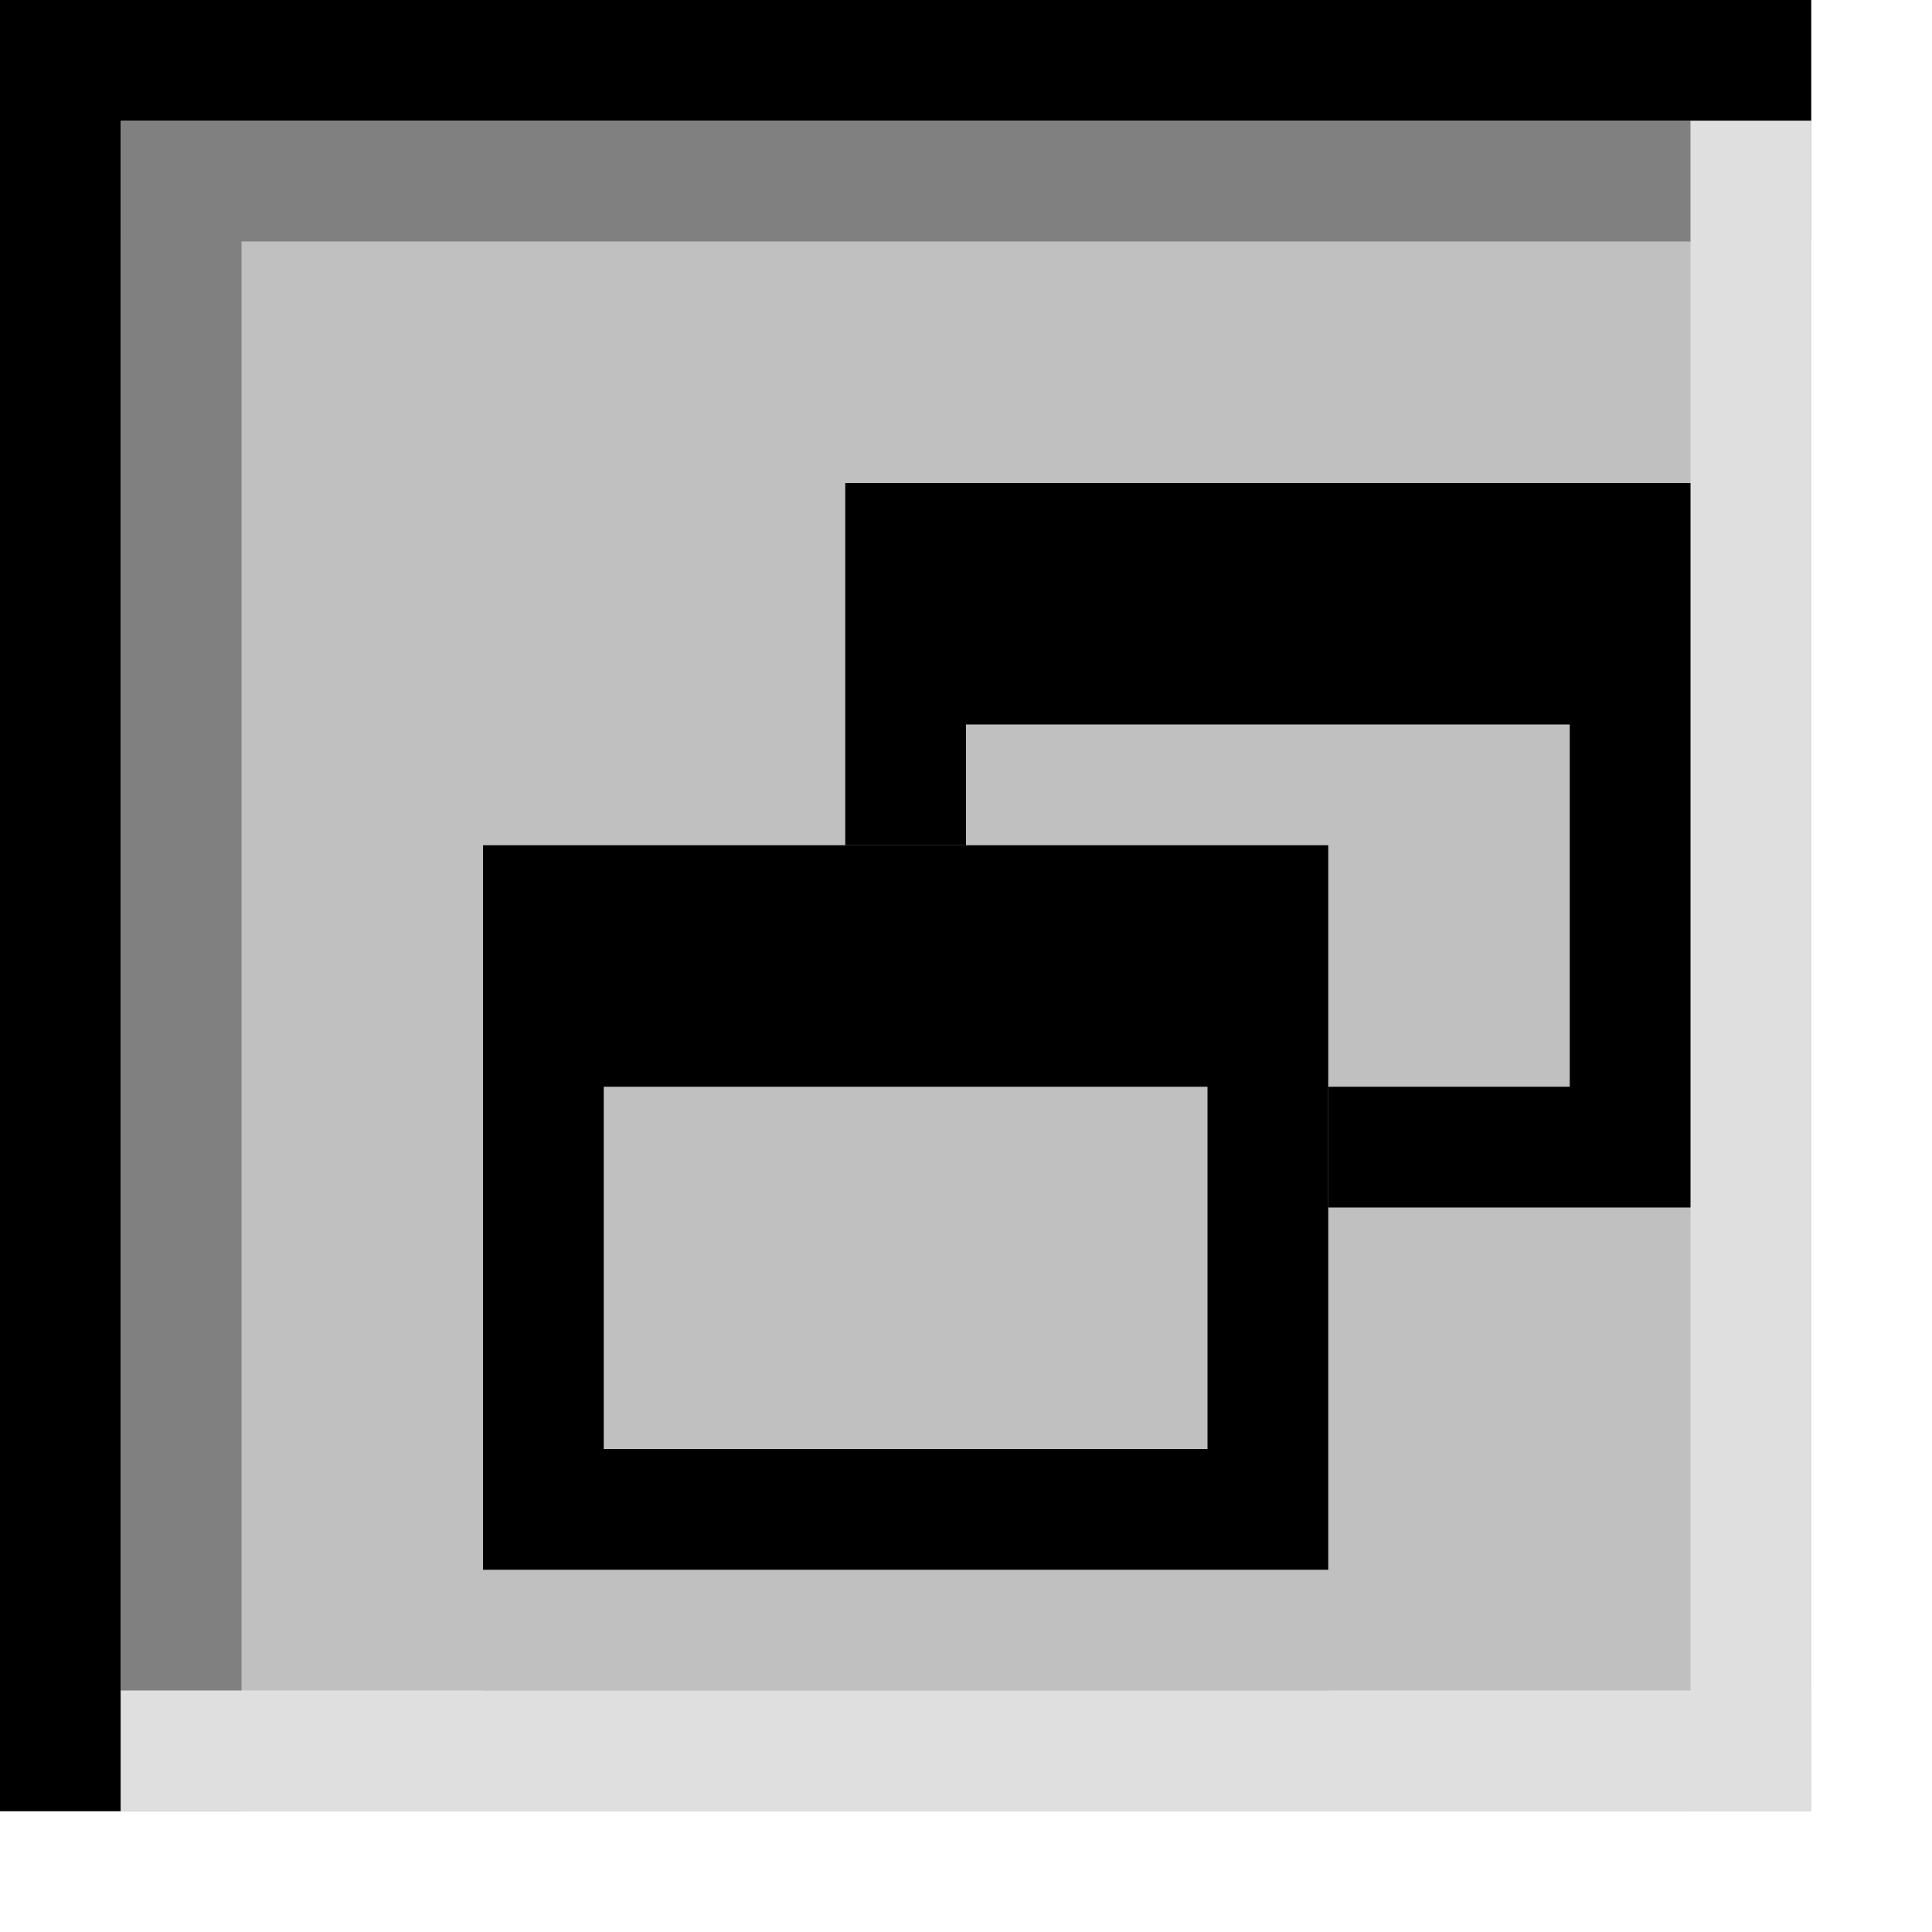
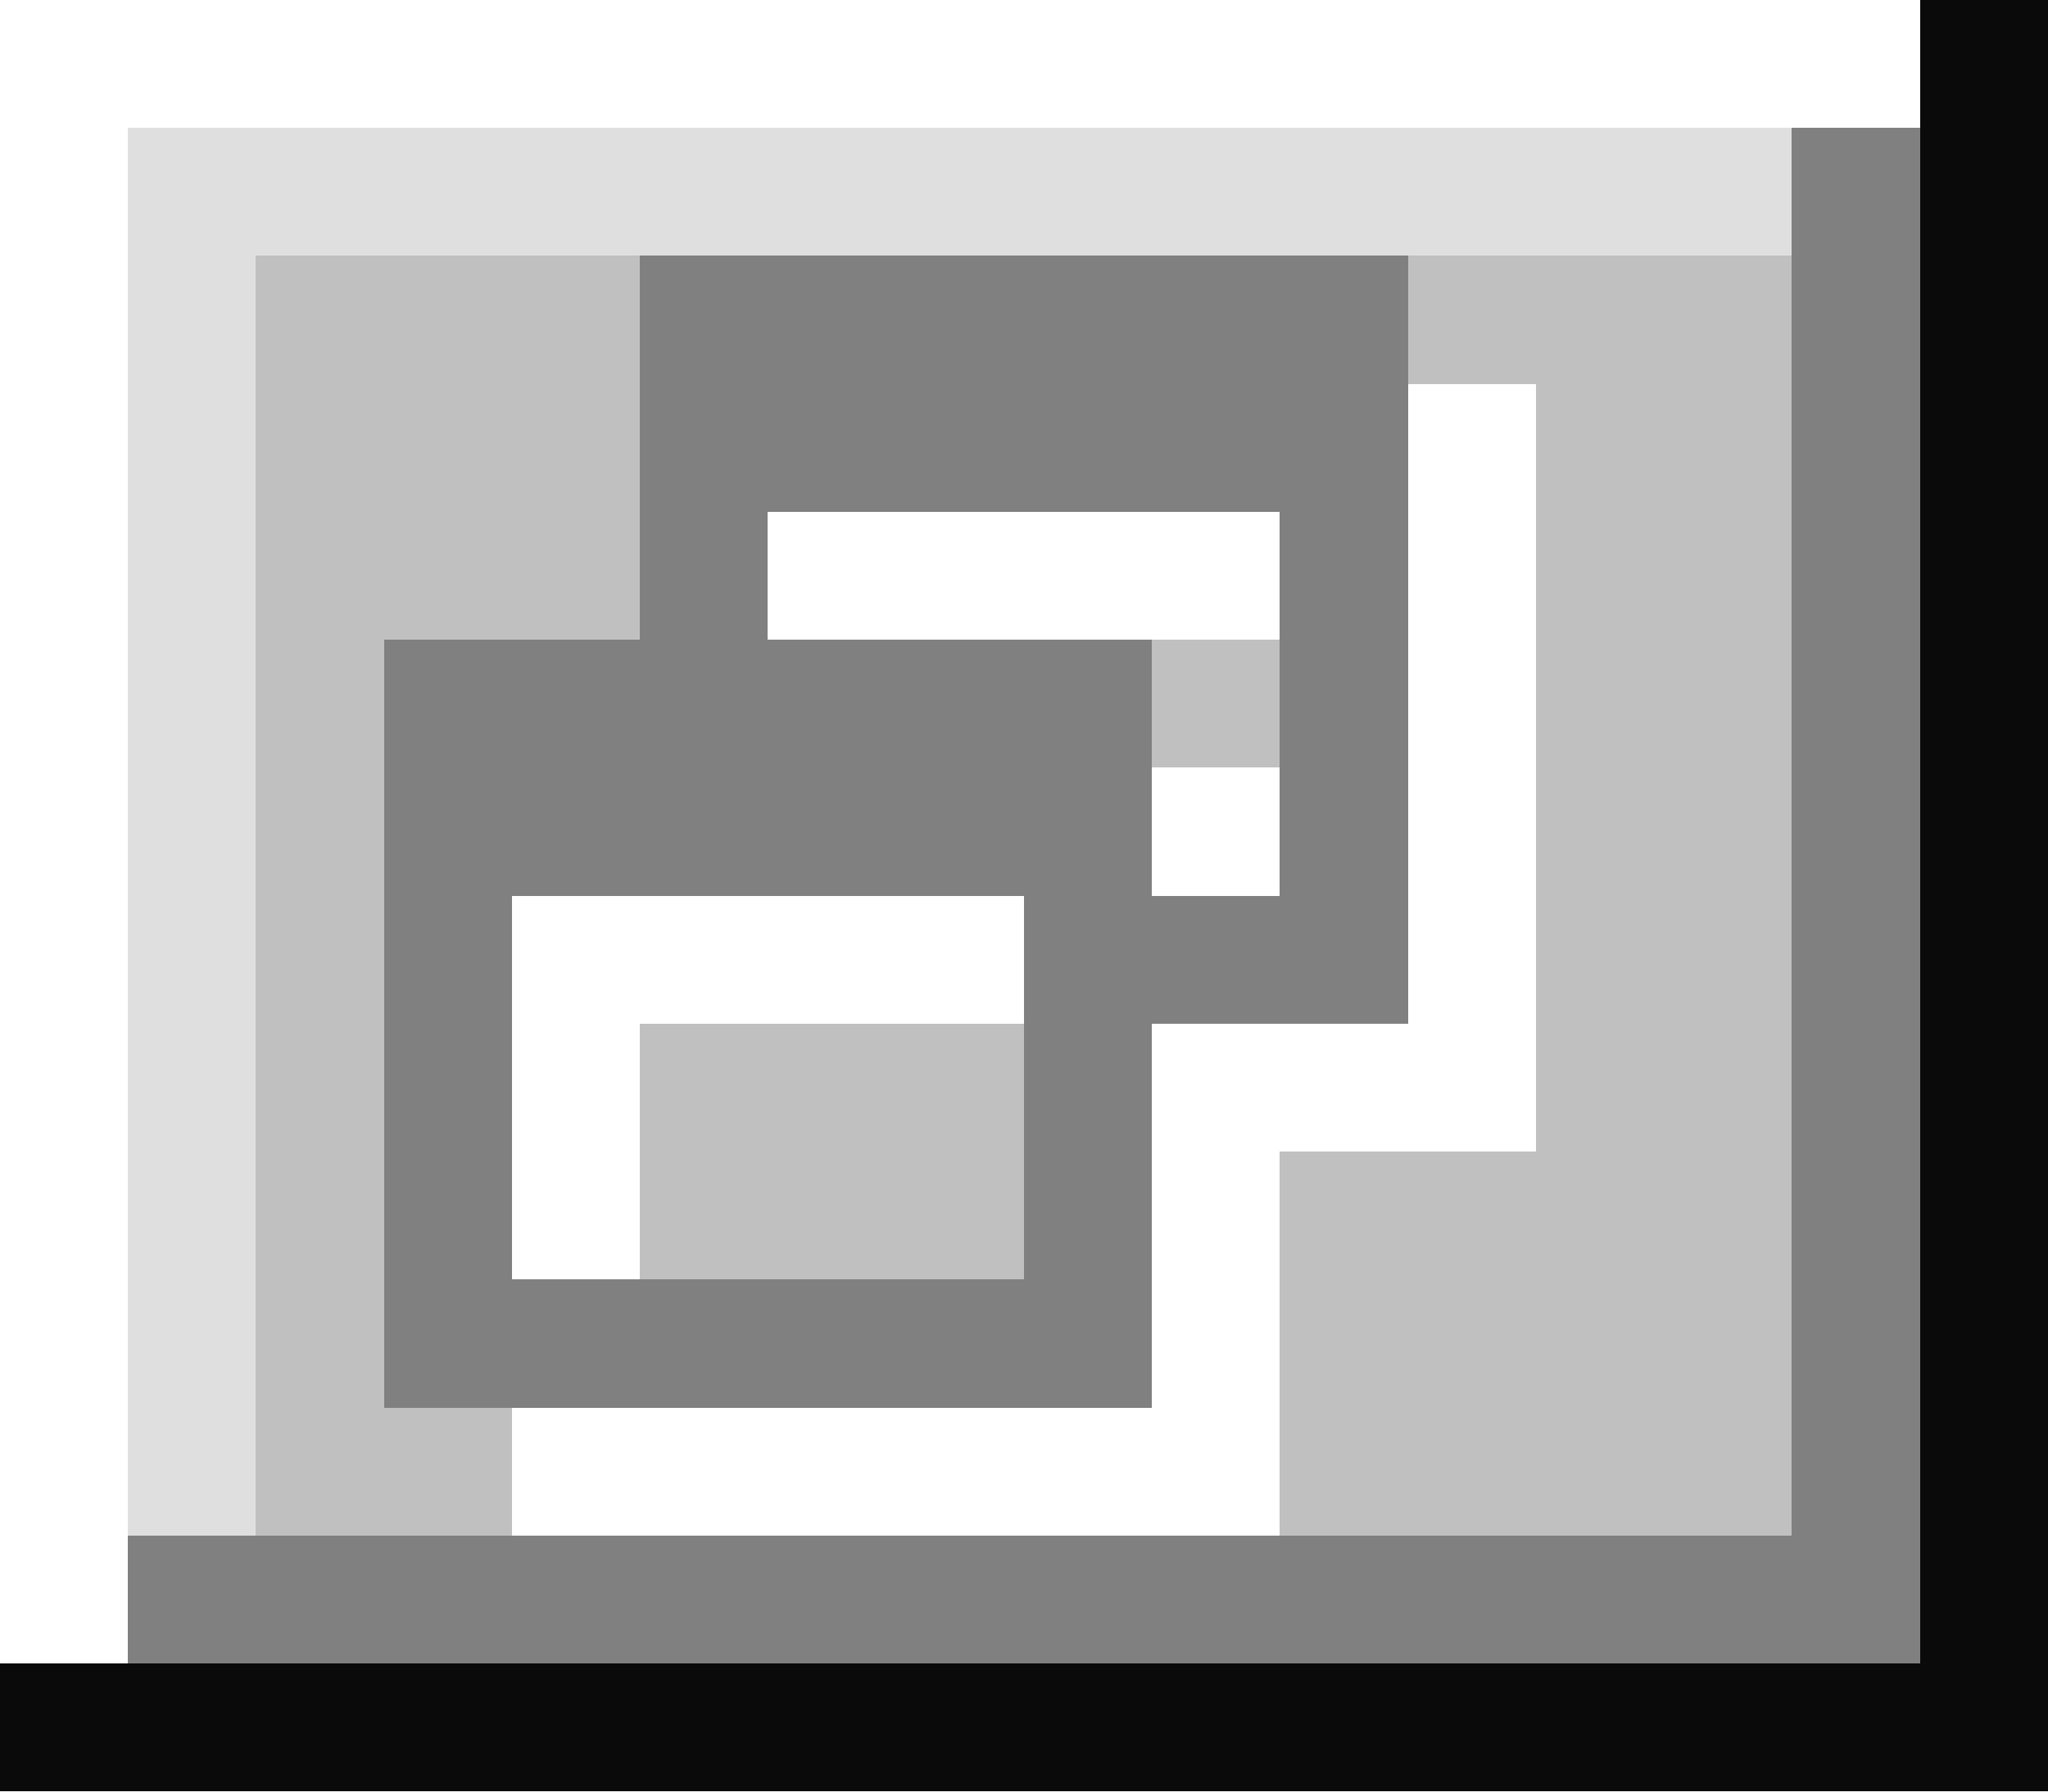
- <svg xmlns="http://www.w3.org/2000/svg" width="16" height="16" version="1.1">
+ <svg xmlns="http://www.w3.org/2000/svg" width="32" height="28" version="1.1" shape-rendering="crispEdges">
  <g id="active-center">
-     <rect x="0" y="0" width="16" height="16" fill="#c0c0c0" />
-     <rect x="0" y="0" width="16" height="1" fill="#ffffff" />
-     <rect x="0" y="0" width="1" height="16" fill="#ffffff" />
-     <rect x="1" y="1" width="14" height="1" fill="#dfdfdf" />
-     <rect x="1" y="1" width="1" height="14" fill="#dfdfdf" />
-     <rect x="0" y="15" width="16" height="1" fill="#000000" />
-     <rect x="15" y="0" width="1" height="16" fill="#000000" />
-     <rect x="1" y="14" width="14" height="1" fill="#808080" />
-     <rect x="14" y="1" width="1" height="14" fill="#808080" />
-     <g>
-       <rect x="6" y="3" width="7" height="6" fill="#000000" />
-       <rect x="7" y="5" width="5" height="3" fill="#c0c0c0" />
-       <rect x="3" y="6" width="7" height="7" fill="#c0c0c0" />
-       <rect x="3" y="6" width="7" height="6" fill="#000000" />
-       <rect x="4" y="8" width="5" height="3" fill="#c0c0c0" />
-     </g>
+     <rect x="0" y="0" width="30" height="2" fill="#ffffff" />
+     <rect x="30" y="0" width="2" height="2" fill="#0a0a0a" />
+     <rect x="0" y="2" width="2" height="2" fill="#ffffff" />
+     <rect x="2" y="2" width="26" height="2" fill="#dfdfdf" />
+     <rect x="28" y="2" width="2" height="2" fill="#808080" />
+     <rect x="30" y="2" width="2" height="2" fill="#0a0a0a" />
+     <rect x="0" y="4" width="2" height="2" fill="#ffffff" />
+     <rect x="2" y="4" width="2" height="2" fill="#dfdfdf" />
+     <rect x="4" y="4" width="6" height="2" fill="#c0c0c0" />
+     <rect x="10" y="4" width="12" height="2" fill="#000000" />
+     <rect x="22" y="4" width="6" height="2" fill="#c0c0c0" />
+     <rect x="28" y="4" width="2" height="2" fill="#808080" />
+     <rect x="30" y="4" width="2" height="2" fill="#0a0a0a" />
+     <rect x="0" y="6" width="2" height="2" fill="#ffffff" />
+     <rect x="2" y="6" width="2" height="2" fill="#dfdfdf" />
+     <rect x="4" y="6" width="6" height="2" fill="#c0c0c0" />
+     <rect x="10" y="6" width="12" height="2" fill="#000000" />
+     <rect x="22" y="6" width="6" height="2" fill="#c0c0c0" />
+     <rect x="28" y="6" width="2" height="2" fill="#808080" />
+     <rect x="30" y="6" width="2" height="2" fill="#0a0a0a" />
+     <rect x="0" y="8" width="2" height="2" fill="#ffffff" />
+     <rect x="2" y="8" width="2" height="2" fill="#dfdfdf" />
+     <rect x="4" y="8" width="6" height="2" fill="#c0c0c0" />
+     <rect x="10" y="8" width="2" height="2" fill="#000000" />
+     <rect x="12" y="8" width="8" height="2" fill="#c0c0c0" />
+     <rect x="20" y="8" width="2" height="2" fill="#000000" />
+     <rect x="22" y="8" width="6" height="2" fill="#c0c0c0" />
+     <rect x="28" y="8" width="2" height="2" fill="#808080" />
+     <rect x="30" y="8" width="2" height="2" fill="#0a0a0a" />
+     <rect x="0" y="10" width="2" height="2" fill="#ffffff" />
+     <rect x="2" y="10" width="2" height="2" fill="#dfdfdf" />
+     <rect x="4" y="10" width="2" height="2" fill="#c0c0c0" />
+     <rect x="6" y="10" width="12" height="2" fill="#000000" />
+     <rect x="18" y="10" width="2" height="2" fill="#c0c0c0" />
+     <rect x="20" y="10" width="2" height="2" fill="#000000" />
+     <rect x="22" y="10" width="6" height="2" fill="#c0c0c0" />
+     <rect x="28" y="10" width="2" height="2" fill="#808080" />
+     <rect x="30" y="10" width="2" height="2" fill="#0a0a0a" />
+     <rect x="0" y="12" width="2" height="2" fill="#ffffff" />
+     <rect x="2" y="12" width="2" height="2" fill="#dfdfdf" />
+     <rect x="4" y="12" width="2" height="2" fill="#c0c0c0" />
+     <rect x="6" y="12" width="12" height="2" fill="#000000" />
+     <rect x="18" y="12" width="2" height="2" fill="#c0c0c0" />
+     <rect x="20" y="12" width="2" height="2" fill="#000000" />
+     <rect x="22" y="12" width="6" height="2" fill="#c0c0c0" />
+     <rect x="28" y="12" width="2" height="2" fill="#808080" />
+     <rect x="30" y="12" width="2" height="2" fill="#0a0a0a" />
+     <rect x="0" y="14" width="2" height="2" fill="#ffffff" />
+     <rect x="2" y="14" width="2" height="2" fill="#dfdfdf" />
+     <rect x="4" y="14" width="2" height="2" fill="#c0c0c0" />
+     <rect x="6" y="14" width="2" height="2" fill="#000000" />
+     <rect x="8" y="14" width="8" height="2" fill="#c0c0c0" />
+     <rect x="16" y="14" width="6" height="2" fill="#000000" />
+     <rect x="22" y="14" width="6" height="2" fill="#c0c0c0" />
+     <rect x="28" y="14" width="2" height="2" fill="#808080" />
+     <rect x="30" y="14" width="2" height="2" fill="#0a0a0a" />
+     <rect x="0" y="16" width="2" height="2" fill="#ffffff" />
+     <rect x="2" y="16" width="2" height="2" fill="#dfdfdf" />
+     <rect x="4" y="16" width="2" height="2" fill="#c0c0c0" />
+     <rect x="6" y="16" width="2" height="2" fill="#000000" />
+     <rect x="8" y="16" width="8" height="2" fill="#c0c0c0" />
+     <rect x="16" y="16" width="2" height="2" fill="#000000" />
+     <rect x="18" y="16" width="10" height="2" fill="#c0c0c0" />
+     <rect x="28" y="16" width="2" height="2" fill="#808080" />
+     <rect x="30" y="16" width="2" height="2" fill="#0a0a0a" />
+     <rect x="0" y="18" width="2" height="2" fill="#ffffff" />
+     <rect x="2" y="18" width="2" height="2" fill="#dfdfdf" />
+     <rect x="4" y="18" width="2" height="2" fill="#c0c0c0" />
+     <rect x="6" y="18" width="2" height="2" fill="#000000" />
+     <rect x="8" y="18" width="8" height="2" fill="#c0c0c0" />
+     <rect x="16" y="18" width="2" height="2" fill="#000000" />
+     <rect x="18" y="18" width="10" height="2" fill="#c0c0c0" />
+     <rect x="28" y="18" width="2" height="2" fill="#808080" />
+     <rect x="30" y="18" width="2" height="2" fill="#0a0a0a" />
+     <rect x="0" y="20" width="2" height="2" fill="#ffffff" />
+     <rect x="2" y="20" width="2" height="2" fill="#dfdfdf" />
+     <rect x="4" y="20" width="2" height="2" fill="#c0c0c0" />
+     <rect x="6" y="20" width="12" height="2" fill="#000000" />
+     <rect x="18" y="20" width="10" height="2" fill="#c0c0c0" />
+     <rect x="28" y="20" width="2" height="2" fill="#808080" />
+     <rect x="30" y="20" width="2" height="2" fill="#0a0a0a" />
+     <rect x="0" y="22" width="2" height="2" fill="#ffffff" />
+     <rect x="2" y="22" width="2" height="2" fill="#dfdfdf" />
+     <rect x="4" y="22" width="24" height="2" fill="#c0c0c0" />
+     <rect x="28" y="22" width="2" height="2" fill="#808080" />
+     <rect x="30" y="22" width="2" height="2" fill="#0a0a0a" />
+     <rect x="0" y="24" width="2" height="2" fill="#ffffff" />
+     <rect x="2" y="24" width="28" height="2" fill="#808080" />
+     <rect x="30" y="24" width="2" height="2" fill="#0a0a0a" />
+     <rect x="0" y="26" width="32" height="2" fill="#0a0a0a" />
  </g>
  <g id="inactive-center">
-     <rect x="0" y="0" width="16" height="16" fill="#c0c0c0" />
-     <rect x="0" y="0" width="16" height="1" fill="#ffffff" />
-     <rect x="0" y="0" width="1" height="16" fill="#ffffff" />
-     <rect x="1" y="1" width="14" height="1" fill="#dfdfdf" />
-     <rect x="1" y="1" width="1" height="14" fill="#dfdfdf" />
-     <rect x="0" y="15" width="16" height="1" fill="#000000" />
-     <rect x="15" y="0" width="1" height="16" fill="#000000" />
-     <rect x="1" y="14" width="14" height="1" fill="#808080" />
-     <rect x="14" y="1" width="1" height="14" fill="#808080" />
-     <g>
-       <rect x="6" y="3" width="7" height="6" fill="#000000" />
-       <rect x="7" y="5" width="5" height="3" fill="#c0c0c0" />
-       <rect x="3" y="6" width="7" height="7" fill="#c0c0c0" />
-       <rect x="3" y="6" width="7" height="6" fill="#000000" />
-       <rect x="4" y="8" width="5" height="3" fill="#c0c0c0" />
-     </g>
+     <rect x="0" y="0" width="30" height="2" fill="#ffffff" />
+     <rect x="30" y="0" width="2" height="2" fill="#0a0a0a" />
+     <rect x="0" y="2" width="2" height="2" fill="#ffffff" />
+     <rect x="2" y="2" width="26" height="2" fill="#dfdfdf" />
+     <rect x="28" y="2" width="2" height="2" fill="#808080" />
+     <rect x="30" y="2" width="2" height="2" fill="#0a0a0a" />
+     <rect x="0" y="4" width="2" height="2" fill="#ffffff" />
+     <rect x="2" y="4" width="2" height="2" fill="#dfdfdf" />
+     <rect x="4" y="4" width="6" height="2" fill="#c0c0c0" />
+     <rect x="10" y="4" width="12" height="2" fill="#000000" />
+     <rect x="22" y="4" width="6" height="2" fill="#c0c0c0" />
+     <rect x="28" y="4" width="2" height="2" fill="#808080" />
+     <rect x="30" y="4" width="2" height="2" fill="#0a0a0a" />
+     <rect x="0" y="6" width="2" height="2" fill="#ffffff" />
+     <rect x="2" y="6" width="2" height="2" fill="#dfdfdf" />
+     <rect x="4" y="6" width="6" height="2" fill="#c0c0c0" />
+     <rect x="10" y="6" width="12" height="2" fill="#000000" />
+     <rect x="22" y="6" width="6" height="2" fill="#c0c0c0" />
+     <rect x="28" y="6" width="2" height="2" fill="#808080" />
+     <rect x="30" y="6" width="2" height="2" fill="#0a0a0a" />
+     <rect x="0" y="8" width="2" height="2" fill="#ffffff" />
+     <rect x="2" y="8" width="2" height="2" fill="#dfdfdf" />
+     <rect x="4" y="8" width="6" height="2" fill="#c0c0c0" />
+     <rect x="10" y="8" width="2" height="2" fill="#000000" />
+     <rect x="12" y="8" width="8" height="2" fill="#c0c0c0" />
+     <rect x="20" y="8" width="2" height="2" fill="#000000" />
+     <rect x="22" y="8" width="6" height="2" fill="#c0c0c0" />
+     <rect x="28" y="8" width="2" height="2" fill="#808080" />
+     <rect x="30" y="8" width="2" height="2" fill="#0a0a0a" />
+     <rect x="0" y="10" width="2" height="2" fill="#ffffff" />
+     <rect x="2" y="10" width="2" height="2" fill="#dfdfdf" />
+     <rect x="4" y="10" width="2" height="2" fill="#c0c0c0" />
+     <rect x="6" y="10" width="12" height="2" fill="#000000" />
+     <rect x="18" y="10" width="2" height="2" fill="#c0c0c0" />
+     <rect x="20" y="10" width="2" height="2" fill="#000000" />
+     <rect x="22" y="10" width="6" height="2" fill="#c0c0c0" />
+     <rect x="28" y="10" width="2" height="2" fill="#808080" />
+     <rect x="30" y="10" width="2" height="2" fill="#0a0a0a" />
+     <rect x="0" y="12" width="2" height="2" fill="#ffffff" />
+     <rect x="2" y="12" width="2" height="2" fill="#dfdfdf" />
+     <rect x="4" y="12" width="2" height="2" fill="#c0c0c0" />
+     <rect x="6" y="12" width="12" height="2" fill="#000000" />
+     <rect x="18" y="12" width="2" height="2" fill="#c0c0c0" />
+     <rect x="20" y="12" width="2" height="2" fill="#000000" />
+     <rect x="22" y="12" width="6" height="2" fill="#c0c0c0" />
+     <rect x="28" y="12" width="2" height="2" fill="#808080" />
+     <rect x="30" y="12" width="2" height="2" fill="#0a0a0a" />
+     <rect x="0" y="14" width="2" height="2" fill="#ffffff" />
+     <rect x="2" y="14" width="2" height="2" fill="#dfdfdf" />
+     <rect x="4" y="14" width="2" height="2" fill="#c0c0c0" />
+     <rect x="6" y="14" width="2" height="2" fill="#000000" />
+     <rect x="8" y="14" width="8" height="2" fill="#c0c0c0" />
+     <rect x="16" y="14" width="6" height="2" fill="#000000" />
+     <rect x="22" y="14" width="6" height="2" fill="#c0c0c0" />
+     <rect x="28" y="14" width="2" height="2" fill="#808080" />
+     <rect x="30" y="14" width="2" height="2" fill="#0a0a0a" />
+     <rect x="0" y="16" width="2" height="2" fill="#ffffff" />
+     <rect x="2" y="16" width="2" height="2" fill="#dfdfdf" />
+     <rect x="4" y="16" width="2" height="2" fill="#c0c0c0" />
+     <rect x="6" y="16" width="2" height="2" fill="#000000" />
+     <rect x="8" y="16" width="8" height="2" fill="#c0c0c0" />
+     <rect x="16" y="16" width="2" height="2" fill="#000000" />
+     <rect x="18" y="16" width="10" height="2" fill="#c0c0c0" />
+     <rect x="28" y="16" width="2" height="2" fill="#808080" />
+     <rect x="30" y="16" width="2" height="2" fill="#0a0a0a" />
+     <rect x="0" y="18" width="2" height="2" fill="#ffffff" />
+     <rect x="2" y="18" width="2" height="2" fill="#dfdfdf" />
+     <rect x="4" y="18" width="2" height="2" fill="#c0c0c0" />
+     <rect x="6" y="18" width="2" height="2" fill="#000000" />
+     <rect x="8" y="18" width="8" height="2" fill="#c0c0c0" />
+     <rect x="16" y="18" width="2" height="2" fill="#000000" />
+     <rect x="18" y="18" width="10" height="2" fill="#c0c0c0" />
+     <rect x="28" y="18" width="2" height="2" fill="#808080" />
+     <rect x="30" y="18" width="2" height="2" fill="#0a0a0a" />
+     <rect x="0" y="20" width="2" height="2" fill="#ffffff" />
+     <rect x="2" y="20" width="2" height="2" fill="#dfdfdf" />
+     <rect x="4" y="20" width="2" height="2" fill="#c0c0c0" />
+     <rect x="6" y="20" width="12" height="2" fill="#000000" />
+     <rect x="18" y="20" width="10" height="2" fill="#c0c0c0" />
+     <rect x="28" y="20" width="2" height="2" fill="#808080" />
+     <rect x="30" y="20" width="2" height="2" fill="#0a0a0a" />
+     <rect x="0" y="22" width="2" height="2" fill="#ffffff" />
+     <rect x="2" y="22" width="2" height="2" fill="#dfdfdf" />
+     <rect x="4" y="22" width="24" height="2" fill="#c0c0c0" />
+     <rect x="28" y="22" width="2" height="2" fill="#808080" />
+     <rect x="30" y="22" width="2" height="2" fill="#0a0a0a" />
+     <rect x="0" y="24" width="2" height="2" fill="#ffffff" />
+     <rect x="2" y="24" width="28" height="2" fill="#808080" />
+     <rect x="30" y="24" width="2" height="2" fill="#0a0a0a" />
+     <rect x="0" y="26" width="32" height="2" fill="#0a0a0a" />
  </g>
  <g id="hover-center">
-     <rect x="0" y="0" width="16" height="16" fill="#c0c0c0" />
-     <rect x="0" y="0" width="16" height="1" fill="#ffffff" />
-     <rect x="0" y="0" width="1" height="16" fill="#ffffff" />
-     <rect x="1" y="1" width="14" height="1" fill="#dfdfdf" />
-     <rect x="1" y="1" width="1" height="14" fill="#dfdfdf" />
-     <rect x="0" y="15" width="16" height="1" fill="#000000" />
-     <rect x="15" y="0" width="1" height="16" fill="#000000" />
-     <rect x="1" y="14" width="14" height="1" fill="#808080" />
-     <rect x="14" y="1" width="1" height="14" fill="#808080" />
-     <g>
-       <rect x="6" y="3" width="7" height="6" fill="#000000" />
-       <rect x="7" y="5" width="5" height="3" fill="#c0c0c0" />
-       <rect x="3" y="6" width="7" height="7" fill="#c0c0c0" />
-       <rect x="3" y="6" width="7" height="6" fill="#000000" />
-       <rect x="4" y="8" width="5" height="3" fill="#c0c0c0" />
-     </g>
+     <rect x="0" y="0" width="30" height="2" fill="#ffffff" />
+     <rect x="30" y="0" width="2" height="2" fill="#0a0a0a" />
+     <rect x="0" y="2" width="2" height="2" fill="#ffffff" />
+     <rect x="2" y="2" width="26" height="2" fill="#dfdfdf" />
+     <rect x="28" y="2" width="2" height="2" fill="#808080" />
+     <rect x="30" y="2" width="2" height="2" fill="#0a0a0a" />
+     <rect x="0" y="4" width="2" height="2" fill="#ffffff" />
+     <rect x="2" y="4" width="2" height="2" fill="#dfdfdf" />
+     <rect x="4" y="4" width="6" height="2" fill="#c0c0c0" />
+     <rect x="10" y="4" width="12" height="2" fill="#000000" />
+     <rect x="22" y="4" width="6" height="2" fill="#c0c0c0" />
+     <rect x="28" y="4" width="2" height="2" fill="#808080" />
+     <rect x="30" y="4" width="2" height="2" fill="#0a0a0a" />
+     <rect x="0" y="6" width="2" height="2" fill="#ffffff" />
+     <rect x="2" y="6" width="2" height="2" fill="#dfdfdf" />
+     <rect x="4" y="6" width="6" height="2" fill="#c0c0c0" />
+     <rect x="10" y="6" width="12" height="2" fill="#000000" />
+     <rect x="22" y="6" width="6" height="2" fill="#c0c0c0" />
+     <rect x="28" y="6" width="2" height="2" fill="#808080" />
+     <rect x="30" y="6" width="2" height="2" fill="#0a0a0a" />
+     <rect x="0" y="8" width="2" height="2" fill="#ffffff" />
+     <rect x="2" y="8" width="2" height="2" fill="#dfdfdf" />
+     <rect x="4" y="8" width="6" height="2" fill="#c0c0c0" />
+     <rect x="10" y="8" width="2" height="2" fill="#000000" />
+     <rect x="12" y="8" width="8" height="2" fill="#c0c0c0" />
+     <rect x="20" y="8" width="2" height="2" fill="#000000" />
+     <rect x="22" y="8" width="6" height="2" fill="#c0c0c0" />
+     <rect x="28" y="8" width="2" height="2" fill="#808080" />
+     <rect x="30" y="8" width="2" height="2" fill="#0a0a0a" />
+     <rect x="0" y="10" width="2" height="2" fill="#ffffff" />
+     <rect x="2" y="10" width="2" height="2" fill="#dfdfdf" />
+     <rect x="4" y="10" width="2" height="2" fill="#c0c0c0" />
+     <rect x="6" y="10" width="12" height="2" fill="#000000" />
+     <rect x="18" y="10" width="2" height="2" fill="#c0c0c0" />
+     <rect x="20" y="10" width="2" height="2" fill="#000000" />
+     <rect x="22" y="10" width="6" height="2" fill="#c0c0c0" />
+     <rect x="28" y="10" width="2" height="2" fill="#808080" />
+     <rect x="30" y="10" width="2" height="2" fill="#0a0a0a" />
+     <rect x="0" y="12" width="2" height="2" fill="#ffffff" />
+     <rect x="2" y="12" width="2" height="2" fill="#dfdfdf" />
+     <rect x="4" y="12" width="2" height="2" fill="#c0c0c0" />
+     <rect x="6" y="12" width="12" height="2" fill="#000000" />
+     <rect x="18" y="12" width="2" height="2" fill="#c0c0c0" />
+     <rect x="20" y="12" width="2" height="2" fill="#000000" />
+     <rect x="22" y="12" width="6" height="2" fill="#c0c0c0" />
+     <rect x="28" y="12" width="2" height="2" fill="#808080" />
+     <rect x="30" y="12" width="2" height="2" fill="#0a0a0a" />
+     <rect x="0" y="14" width="2" height="2" fill="#ffffff" />
+     <rect x="2" y="14" width="2" height="2" fill="#dfdfdf" />
+     <rect x="4" y="14" width="2" height="2" fill="#c0c0c0" />
+     <rect x="6" y="14" width="2" height="2" fill="#000000" />
+     <rect x="8" y="14" width="8" height="2" fill="#c0c0c0" />
+     <rect x="16" y="14" width="6" height="2" fill="#000000" />
+     <rect x="22" y="14" width="6" height="2" fill="#c0c0c0" />
+     <rect x="28" y="14" width="2" height="2" fill="#808080" />
+     <rect x="30" y="14" width="2" height="2" fill="#0a0a0a" />
+     <rect x="0" y="16" width="2" height="2" fill="#ffffff" />
+     <rect x="2" y="16" width="2" height="2" fill="#dfdfdf" />
+     <rect x="4" y="16" width="2" height="2" fill="#c0c0c0" />
+     <rect x="6" y="16" width="2" height="2" fill="#000000" />
+     <rect x="8" y="16" width="8" height="2" fill="#c0c0c0" />
+     <rect x="16" y="16" width="2" height="2" fill="#000000" />
+     <rect x="18" y="16" width="10" height="2" fill="#c0c0c0" />
+     <rect x="28" y="16" width="2" height="2" fill="#808080" />
+     <rect x="30" y="16" width="2" height="2" fill="#0a0a0a" />
+     <rect x="0" y="18" width="2" height="2" fill="#ffffff" />
+     <rect x="2" y="18" width="2" height="2" fill="#dfdfdf" />
+     <rect x="4" y="18" width="2" height="2" fill="#c0c0c0" />
+     <rect x="6" y="18" width="2" height="2" fill="#000000" />
+     <rect x="8" y="18" width="8" height="2" fill="#c0c0c0" />
+     <rect x="16" y="18" width="2" height="2" fill="#000000" />
+     <rect x="18" y="18" width="10" height="2" fill="#c0c0c0" />
+     <rect x="28" y="18" width="2" height="2" fill="#808080" />
+     <rect x="30" y="18" width="2" height="2" fill="#0a0a0a" />
+     <rect x="0" y="20" width="2" height="2" fill="#ffffff" />
+     <rect x="2" y="20" width="2" height="2" fill="#dfdfdf" />
+     <rect x="4" y="20" width="2" height="2" fill="#c0c0c0" />
+     <rect x="6" y="20" width="12" height="2" fill="#000000" />
+     <rect x="18" y="20" width="10" height="2" fill="#c0c0c0" />
+     <rect x="28" y="20" width="2" height="2" fill="#808080" />
+     <rect x="30" y="20" width="2" height="2" fill="#0a0a0a" />
+     <rect x="0" y="22" width="2" height="2" fill="#ffffff" />
+     <rect x="2" y="22" width="2" height="2" fill="#dfdfdf" />
+     <rect x="4" y="22" width="24" height="2" fill="#c0c0c0" />
+     <rect x="28" y="22" width="2" height="2" fill="#808080" />
+     <rect x="30" y="22" width="2" height="2" fill="#0a0a0a" />
+     <rect x="0" y="24" width="2" height="2" fill="#ffffff" />
+     <rect x="2" y="24" width="28" height="2" fill="#808080" />
+     <rect x="30" y="24" width="2" height="2" fill="#0a0a0a" />
+     <rect x="0" y="26" width="32" height="2" fill="#0a0a0a" />
+   </g>
+   <g id="pressed-center">
+     <rect x="0" y="0" width="30" height="2" fill="#0a0a0a" />
+     <rect x="30" y="0" width="2" height="2" fill="#ffffff" />
+     <rect x="0" y="2" width="2" height="2" fill="#0a0a0a" />
+     <rect x="2" y="2" width="26" height="2" fill="#808080" />
+     <rect x="28" y="2" width="2" height="2" fill="#dfdfdf" />
+     <rect x="30" y="2" width="2" height="2" fill="#ffffff" />
+     <rect x="0" y="4" width="2" height="2" fill="#0a0a0a" />
+     <rect x="2" y="4" width="2" height="2" fill="#808080" />
+     <rect x="4" y="4" width="24" height="2" fill="#c0c0c0" />
+     <rect x="28" y="4" width="2" height="2" fill="#dfdfdf" />
+     <rect x="30" y="4" width="2" height="2" fill="#ffffff" />
+     <rect x="0" y="6" width="2" height="2" fill="#0a0a0a" />
+     <rect x="2" y="6" width="2" height="2" fill="#808080" />
+     <rect x="4" y="6" width="8" height="2" fill="#c0c0c0" />
+     <rect x="12" y="6" width="12" height="2" fill="#000000" />
+     <rect x="24" y="6" width="4" height="2" fill="#c0c0c0" />
+     <rect x="28" y="6" width="2" height="2" fill="#dfdfdf" />
+     <rect x="30" y="6" width="2" height="2" fill="#ffffff" />
+     <rect x="0" y="8" width="2" height="2" fill="#0a0a0a" />
+     <rect x="2" y="8" width="2" height="2" fill="#808080" />
+     <rect x="4" y="8" width="8" height="2" fill="#c0c0c0" />
+     <rect x="12" y="8" width="12" height="2" fill="#000000" />
+     <rect x="24" y="8" width="4" height="2" fill="#c0c0c0" />
+     <rect x="28" y="8" width="2" height="2" fill="#dfdfdf" />
+     <rect x="30" y="8" width="2" height="2" fill="#ffffff" />
+     <rect x="0" y="10" width="2" height="2" fill="#0a0a0a" />
+     <rect x="2" y="10" width="2" height="2" fill="#808080" />
+     <rect x="4" y="10" width="8" height="2" fill="#c0c0c0" />
+     <rect x="12" y="10" width="2" height="2" fill="#000000" />
+     <rect x="14" y="10" width="8" height="2" fill="#c0c0c0" />
+     <rect x="22" y="10" width="2" height="2" fill="#000000" />
+     <rect x="24" y="10" width="4" height="2" fill="#c0c0c0" />
+     <rect x="28" y="10" width="2" height="2" fill="#dfdfdf" />
+     <rect x="30" y="10" width="2" height="2" fill="#ffffff" />
+     <rect x="0" y="12" width="2" height="2" fill="#0a0a0a" />
+     <rect x="2" y="12" width="2" height="2" fill="#808080" />
+     <rect x="4" y="12" width="4" height="2" fill="#c0c0c0" />
+     <rect x="8" y="12" width="12" height="2" fill="#000000" />
+     <rect x="20" y="12" width="2" height="2" fill="#c0c0c0" />
+     <rect x="22" y="12" width="2" height="2" fill="#000000" />
+     <rect x="24" y="12" width="4" height="2" fill="#c0c0c0" />
+     <rect x="28" y="12" width="2" height="2" fill="#dfdfdf" />
+     <rect x="30" y="12" width="2" height="2" fill="#ffffff" />
+     <rect x="0" y="14" width="2" height="2" fill="#0a0a0a" />
+     <rect x="2" y="14" width="2" height="2" fill="#808080" />
+     <rect x="4" y="14" width="4" height="2" fill="#c0c0c0" />
+     <rect x="8" y="14" width="12" height="2" fill="#000000" />
+     <rect x="20" y="14" width="2" height="2" fill="#c0c0c0" />
+     <rect x="22" y="14" width="2" height="2" fill="#000000" />
+     <rect x="24" y="14" width="4" height="2" fill="#c0c0c0" />
+     <rect x="28" y="14" width="2" height="2" fill="#dfdfdf" />
+     <rect x="30" y="14" width="2" height="2" fill="#ffffff" />
+     <rect x="0" y="16" width="2" height="2" fill="#0a0a0a" />
+     <rect x="2" y="16" width="2" height="2" fill="#808080" />
+     <rect x="4" y="16" width="4" height="2" fill="#c0c0c0" />
+     <rect x="8" y="16" width="2" height="2" fill="#000000" />
+     <rect x="10" y="16" width="8" height="2" fill="#c0c0c0" />
+     <rect x="18" y="16" width="6" height="2" fill="#000000" />
+     <rect x="24" y="16" width="4" height="2" fill="#c0c0c0" />
+     <rect x="28" y="16" width="2" height="2" fill="#dfdfdf" />
+     <rect x="30" y="16" width="2" height="2" fill="#ffffff" />
+     <rect x="0" y="18" width="2" height="2" fill="#0a0a0a" />
+     <rect x="2" y="18" width="2" height="2" fill="#808080" />
+     <rect x="4" y="18" width="4" height="2" fill="#c0c0c0" />
+     <rect x="8" y="18" width="2" height="2" fill="#000000" />
+     <rect x="10" y="18" width="8" height="2" fill="#c0c0c0" />
+     <rect x="18" y="18" width="2" height="2" fill="#000000" />
+     <rect x="20" y="18" width="8" height="2" fill="#c0c0c0" />
+     <rect x="28" y="18" width="2" height="2" fill="#dfdfdf" />
+     <rect x="30" y="18" width="2" height="2" fill="#ffffff" />
+     <rect x="0" y="20" width="2" height="2" fill="#0a0a0a" />
+     <rect x="2" y="20" width="2" height="2" fill="#808080" />
+     <rect x="4" y="20" width="4" height="2" fill="#c0c0c0" />
+     <rect x="8" y="20" width="2" height="2" fill="#000000" />
+     <rect x="10" y="20" width="8" height="2" fill="#c0c0c0" />
+     <rect x="18" y="20" width="2" height="2" fill="#000000" />
+     <rect x="20" y="20" width="8" height="2" fill="#c0c0c0" />
+     <rect x="28" y="20" width="2" height="2" fill="#dfdfdf" />
+     <rect x="30" y="20" width="2" height="2" fill="#ffffff" />
+     <rect x="0" y="22" width="2" height="2" fill="#0a0a0a" />
+     <rect x="2" y="22" width="2" height="2" fill="#808080" />
+     <rect x="4" y="22" width="4" height="2" fill="#c0c0c0" />
+     <rect x="8" y="22" width="12" height="2" fill="#000000" />
+     <rect x="20" y="22" width="8" height="2" fill="#c0c0c0" />
+     <rect x="28" y="22" width="2" height="2" fill="#dfdfdf" />
+     <rect x="30" y="22" width="2" height="2" fill="#ffffff" />
+     <rect x="0" y="24" width="2" height="2" fill="#0a0a0a" />
+     <rect x="2" y="24" width="28" height="2" fill="#dfdfdf" />
+     <rect x="30" y="24" width="2" height="2" fill="#ffffff" />
+     <rect x="0" y="26" width="32" height="2" fill="#ffffff" />
  </g>
  <g id="deactivated-center">
-     <rect x="0" y="0" width="16" height="16" fill="#c0c0c0" />
-     <rect x="0" y="0" width="16" height="1" fill="#ffffff" />
-     <rect x="0" y="0" width="1" height="16" fill="#ffffff" />
-     <rect x="1" y="1" width="14" height="1" fill="#dfdfdf" />
-     <rect x="1" y="1" width="1" height="14" fill="#dfdfdf" />
-     <rect x="0" y="15" width="16" height="1" fill="#000000" />
-     <rect x="15" y="0" width="1" height="16" fill="#000000" />
-     <rect x="1" y="14" width="14" height="1" fill="#808080" />
-     <rect x="14" y="1" width="1" height="14" fill="#808080" />
-     <g>
-       <rect x="6" y="3" width="7" height="6" fill="#000000" />
-       <rect x="7" y="5" width="5" height="3" fill="#c0c0c0" />
-       <rect x="3" y="6" width="7" height="7" fill="#c0c0c0" />
-       <rect x="3" y="6" width="7" height="6" fill="#000000" />
-       <rect x="4" y="8" width="5" height="3" fill="#c0c0c0" />
-     </g>
-   </g>
-   <g id="pressed-center">
-     <rect x="0" y="0" width="16" height="16" fill="#c0c0c0" />
-     <rect x="0" y="0" width="16" height="1" fill="#000000" />
-     <rect x="0" y="0" width="1" height="16" fill="#000000" />
-     <rect x="1" y="1" width="14" height="1" fill="#808080" />
-     <rect x="1" y="1" width="1" height="14" fill="#808080" />
-     <rect x="0" y="15" width="16" height="1" fill="#ffffff" />
-     <rect x="15" y="0" width="1" height="16" fill="#ffffff" />
-     <rect x="1" y="14" width="14" height="1" fill="#dfdfdf" />
-     <rect x="14" y="1" width="1" height="14" fill="#dfdfdf" />
-     <g transform="translate(1,1)">
-       <rect x="6" y="3" width="7" height="6" fill="#000000" />
-       <rect x="7" y="5" width="5" height="3" fill="#c0c0c0" />
-       <rect x="3" y="6" width="7" height="7" fill="#c0c0c0" />
-       <rect x="3" y="6" width="7" height="6" fill="#000000" />
-       <rect x="4" y="8" width="5" height="3" fill="#c0c0c0" />
-     </g>
+     <rect x="0" y="0" width="30" height="2" fill="#ffffff" />
+     <rect x="30" y="0" width="2" height="2" fill="#0a0a0a" />
+     <rect x="0" y="2" width="2" height="2" fill="#ffffff" />
+     <rect x="2" y="2" width="26" height="2" fill="#dfdfdf" />
+     <rect x="28" y="2" width="2" height="2" fill="#808080" />
+     <rect x="30" y="2" width="2" height="2" fill="#0a0a0a" />
+     <rect x="0" y="4" width="2" height="2" fill="#ffffff" />
+     <rect x="2" y="4" width="2" height="2" fill="#dfdfdf" />
+     <rect x="4" y="4" width="6" height="2" fill="#c0c0c0" />
+     <rect x="10" y="4" width="12" height="2" fill="#808080" />
+     <rect x="22" y="4" width="6" height="2" fill="#c0c0c0" />
+     <rect x="28" y="4" width="2" height="2" fill="#808080" />
+     <rect x="30" y="4" width="2" height="2" fill="#0a0a0a" />
+     <rect x="0" y="6" width="2" height="2" fill="#ffffff" />
+     <rect x="2" y="6" width="2" height="2" fill="#dfdfdf" />
+     <rect x="4" y="6" width="6" height="2" fill="#c0c0c0" />
+     <rect x="10" y="6" width="12" height="2" fill="#808080" />
+     <rect x="22" y="6" width="2" height="2" fill="#ffffff" />
+     <rect x="24" y="6" width="4" height="2" fill="#c0c0c0" />
+     <rect x="28" y="6" width="2" height="2" fill="#808080" />
+     <rect x="30" y="6" width="2" height="2" fill="#0a0a0a" />
+     <rect x="0" y="8" width="2" height="2" fill="#ffffff" />
+     <rect x="2" y="8" width="2" height="2" fill="#dfdfdf" />
+     <rect x="4" y="8" width="6" height="2" fill="#c0c0c0" />
+     <rect x="10" y="8" width="2" height="2" fill="#808080" />
+     <rect x="12" y="8" width="8" height="2" fill="#ffffff" />
+     <rect x="20" y="8" width="2" height="2" fill="#808080" />
+     <rect x="22" y="8" width="2" height="2" fill="#ffffff" />
+     <rect x="24" y="8" width="4" height="2" fill="#c0c0c0" />
+     <rect x="28" y="8" width="2" height="2" fill="#808080" />
+     <rect x="30" y="8" width="2" height="2" fill="#0a0a0a" />
+     <rect x="0" y="10" width="2" height="2" fill="#ffffff" />
+     <rect x="2" y="10" width="2" height="2" fill="#dfdfdf" />
+     <rect x="4" y="10" width="2" height="2" fill="#c0c0c0" />
+     <rect x="6" y="10" width="12" height="2" fill="#808080" />
+     <rect x="18" y="10" width="2" height="2" fill="#c0c0c0" />
+     <rect x="20" y="10" width="2" height="2" fill="#808080" />
+     <rect x="22" y="10" width="2" height="2" fill="#ffffff" />
+     <rect x="24" y="10" width="4" height="2" fill="#c0c0c0" />
+     <rect x="28" y="10" width="2" height="2" fill="#808080" />
+     <rect x="30" y="10" width="2" height="2" fill="#0a0a0a" />
+     <rect x="0" y="12" width="2" height="2" fill="#ffffff" />
+     <rect x="2" y="12" width="2" height="2" fill="#dfdfdf" />
+     <rect x="4" y="12" width="2" height="2" fill="#c0c0c0" />
+     <rect x="6" y="12" width="12" height="2" fill="#808080" />
+     <rect x="18" y="12" width="2" height="2" fill="#ffffff" />
+     <rect x="20" y="12" width="2" height="2" fill="#808080" />
+     <rect x="22" y="12" width="2" height="2" fill="#ffffff" />
+     <rect x="24" y="12" width="4" height="2" fill="#c0c0c0" />
+     <rect x="28" y="12" width="2" height="2" fill="#808080" />
+     <rect x="30" y="12" width="2" height="2" fill="#0a0a0a" />
+     <rect x="0" y="14" width="2" height="2" fill="#ffffff" />
+     <rect x="2" y="14" width="2" height="2" fill="#dfdfdf" />
+     <rect x="4" y="14" width="2" height="2" fill="#c0c0c0" />
+     <rect x="6" y="14" width="2" height="2" fill="#808080" />
+     <rect x="8" y="14" width="8" height="2" fill="#ffffff" />
+     <rect x="16" y="14" width="6" height="2" fill="#808080" />
+     <rect x="22" y="14" width="2" height="2" fill="#ffffff" />
+     <rect x="24" y="14" width="4" height="2" fill="#c0c0c0" />
+     <rect x="28" y="14" width="2" height="2" fill="#808080" />
+     <rect x="30" y="14" width="2" height="2" fill="#0a0a0a" />
+     <rect x="0" y="16" width="2" height="2" fill="#ffffff" />
+     <rect x="2" y="16" width="2" height="2" fill="#dfdfdf" />
+     <rect x="4" y="16" width="2" height="2" fill="#c0c0c0" />
+     <rect x="6" y="16" width="2" height="2" fill="#808080" />
+     <rect x="8" y="16" width="2" height="2" fill="#ffffff" />
+     <rect x="10" y="16" width="6" height="2" fill="#c0c0c0" />
+     <rect x="16" y="16" width="2" height="2" fill="#808080" />
+     <rect x="18" y="16" width="6" height="2" fill="#ffffff" />
+     <rect x="24" y="16" width="4" height="2" fill="#c0c0c0" />
+     <rect x="28" y="16" width="2" height="2" fill="#808080" />
+     <rect x="30" y="16" width="2" height="2" fill="#0a0a0a" />
+     <rect x="0" y="18" width="2" height="2" fill="#ffffff" />
+     <rect x="2" y="18" width="2" height="2" fill="#dfdfdf" />
+     <rect x="4" y="18" width="2" height="2" fill="#c0c0c0" />
+     <rect x="6" y="18" width="2" height="2" fill="#808080" />
+     <rect x="8" y="18" width="2" height="2" fill="#ffffff" />
+     <rect x="10" y="18" width="6" height="2" fill="#c0c0c0" />
+     <rect x="16" y="18" width="2" height="2" fill="#808080" />
+     <rect x="18" y="18" width="2" height="2" fill="#ffffff" />
+     <rect x="20" y="18" width="8" height="2" fill="#c0c0c0" />
+     <rect x="28" y="18" width="2" height="2" fill="#808080" />
+     <rect x="30" y="18" width="2" height="2" fill="#0a0a0a" />
+     <rect x="0" y="20" width="2" height="2" fill="#ffffff" />
+     <rect x="2" y="20" width="2" height="2" fill="#dfdfdf" />
+     <rect x="4" y="20" width="2" height="2" fill="#c0c0c0" />
+     <rect x="6" y="20" width="12" height="2" fill="#808080" />
+     <rect x="18" y="20" width="2" height="2" fill="#ffffff" />
+     <rect x="20" y="20" width="8" height="2" fill="#c0c0c0" />
+     <rect x="28" y="20" width="2" height="2" fill="#808080" />
+     <rect x="30" y="20" width="2" height="2" fill="#0a0a0a" />
+     <rect x="0" y="22" width="2" height="2" fill="#ffffff" />
+     <rect x="2" y="22" width="2" height="2" fill="#dfdfdf" />
+     <rect x="4" y="22" width="4" height="2" fill="#c0c0c0" />
+     <rect x="8" y="22" width="12" height="2" fill="#ffffff" />
+     <rect x="20" y="22" width="8" height="2" fill="#c0c0c0" />
+     <rect x="28" y="22" width="2" height="2" fill="#808080" />
+     <rect x="30" y="22" width="2" height="2" fill="#0a0a0a" />
+     <rect x="0" y="24" width="2" height="2" fill="#ffffff" />
+     <rect x="2" y="24" width="28" height="2" fill="#808080" />
+     <rect x="30" y="24" width="2" height="2" fill="#0a0a0a" />
+     <rect x="0" y="26" width="32" height="2" fill="#0a0a0a" />
  </g>
</svg>
